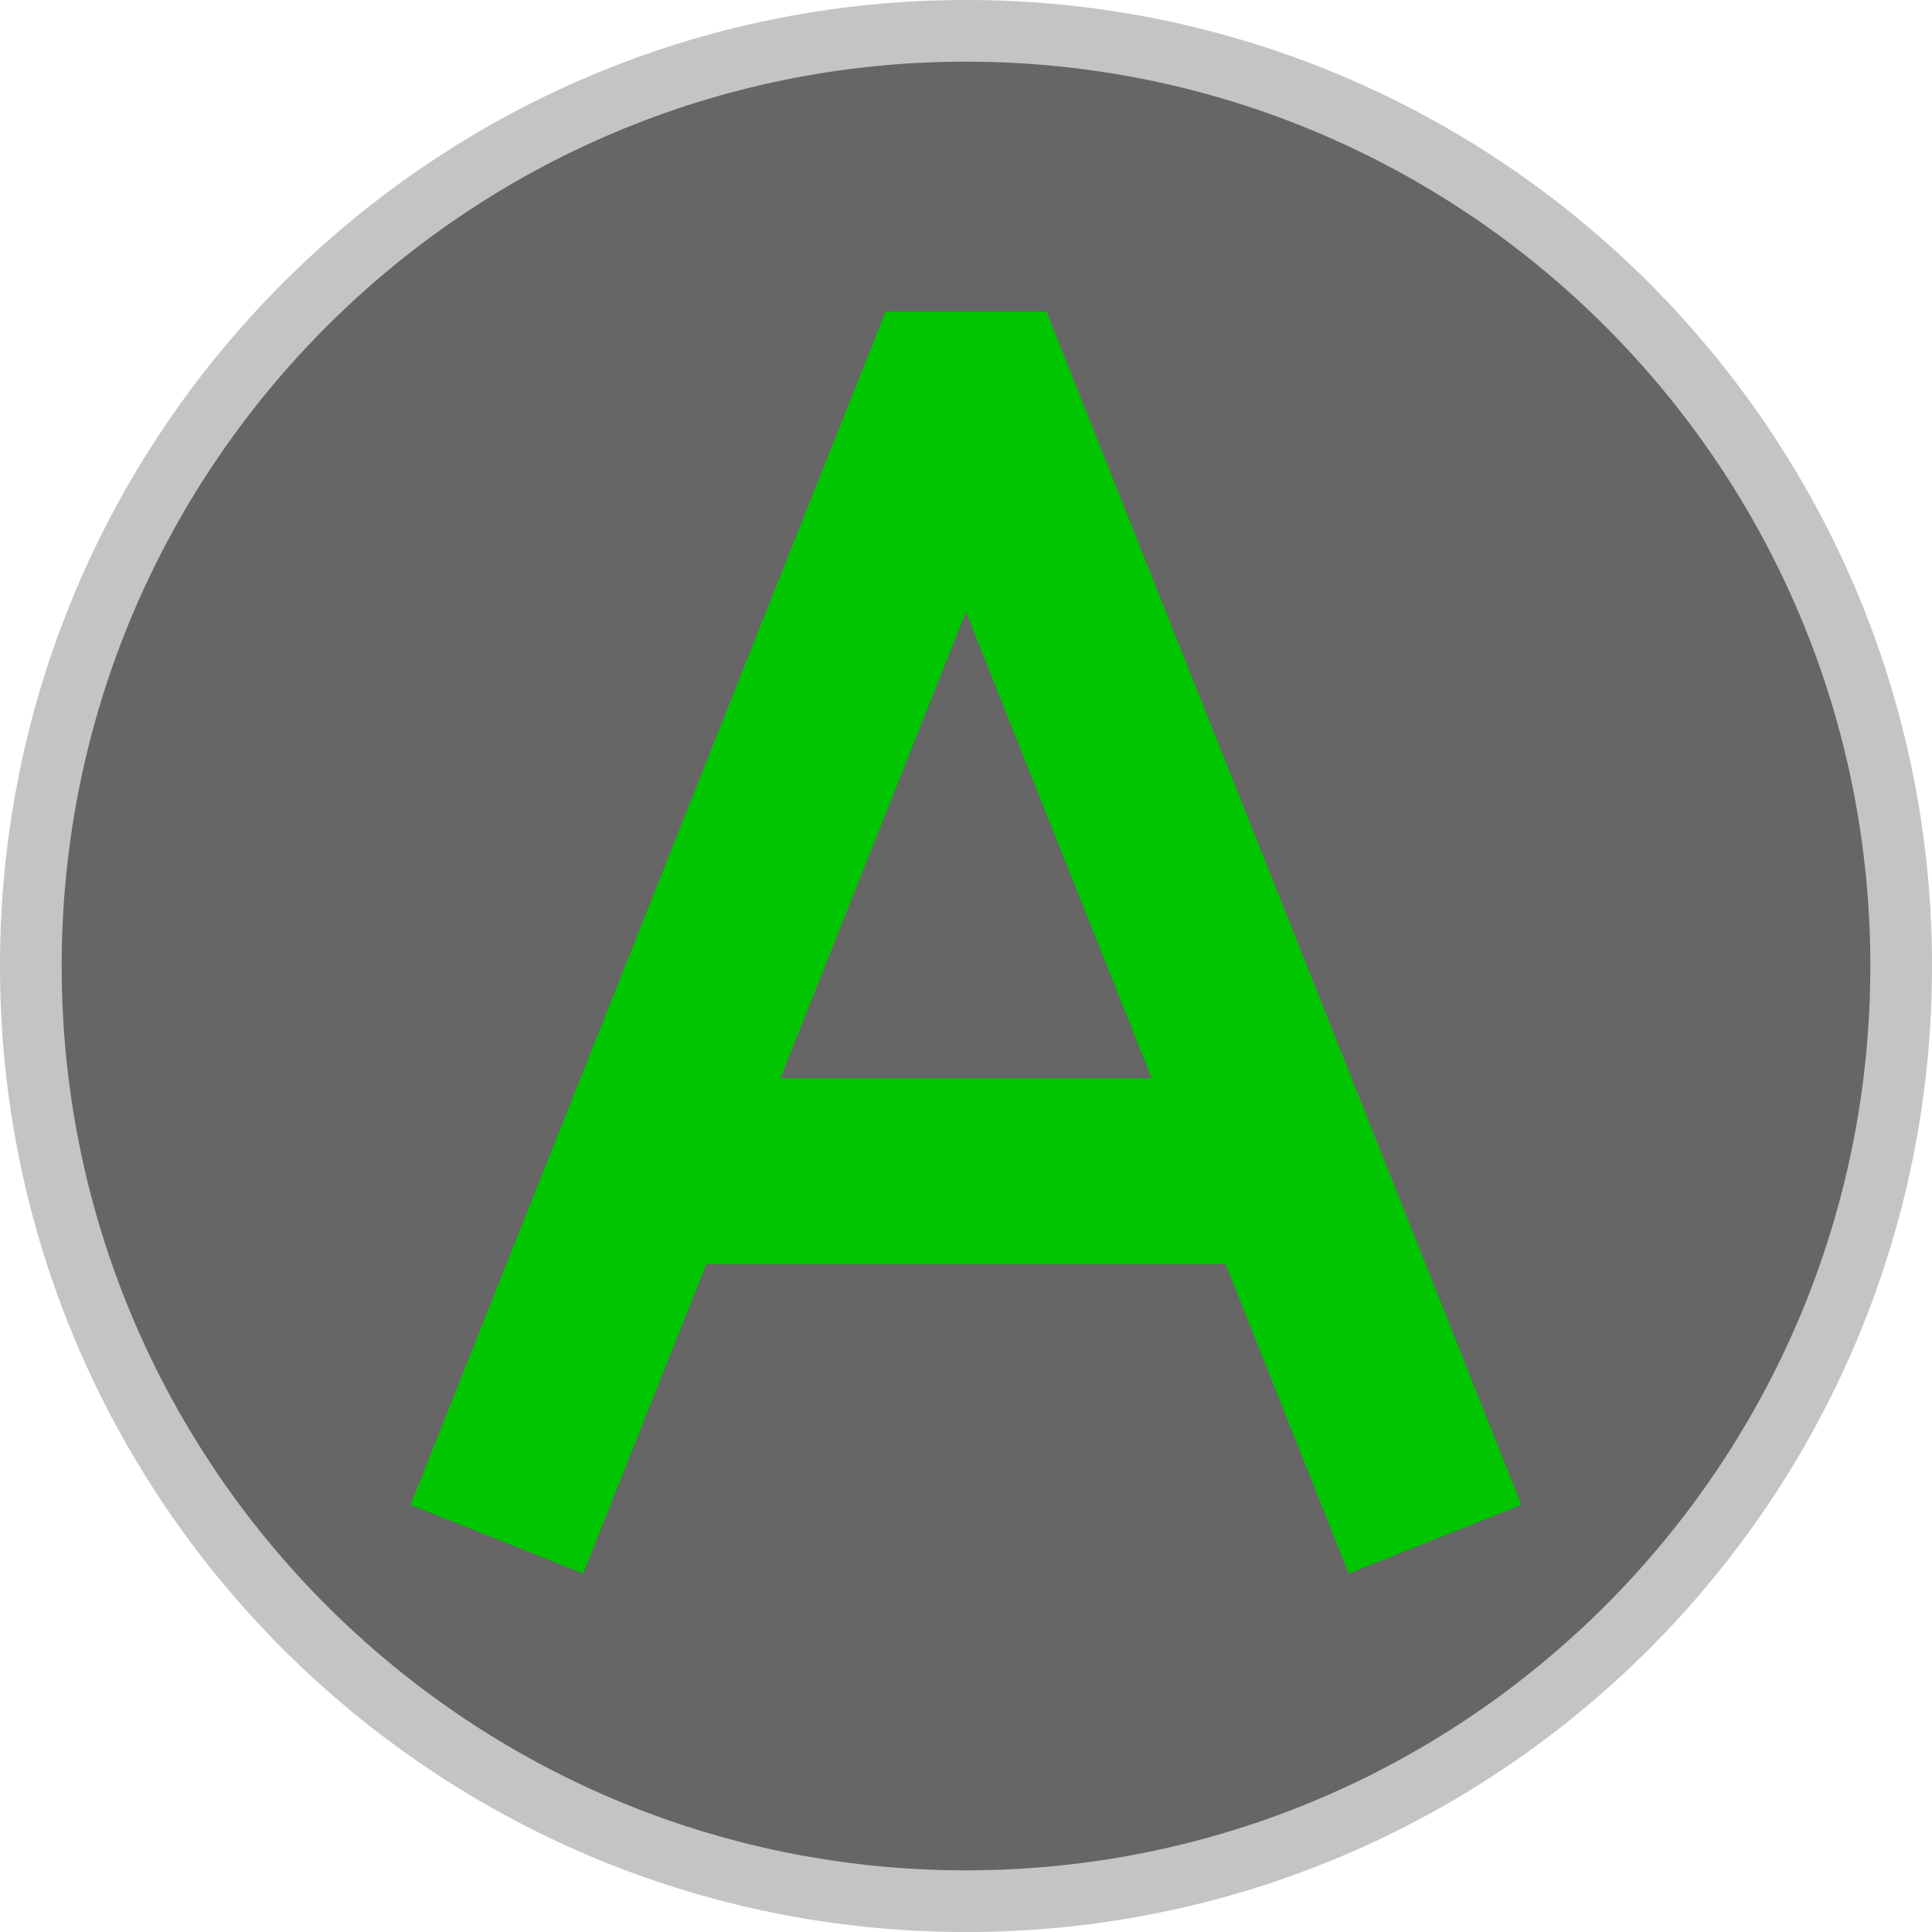
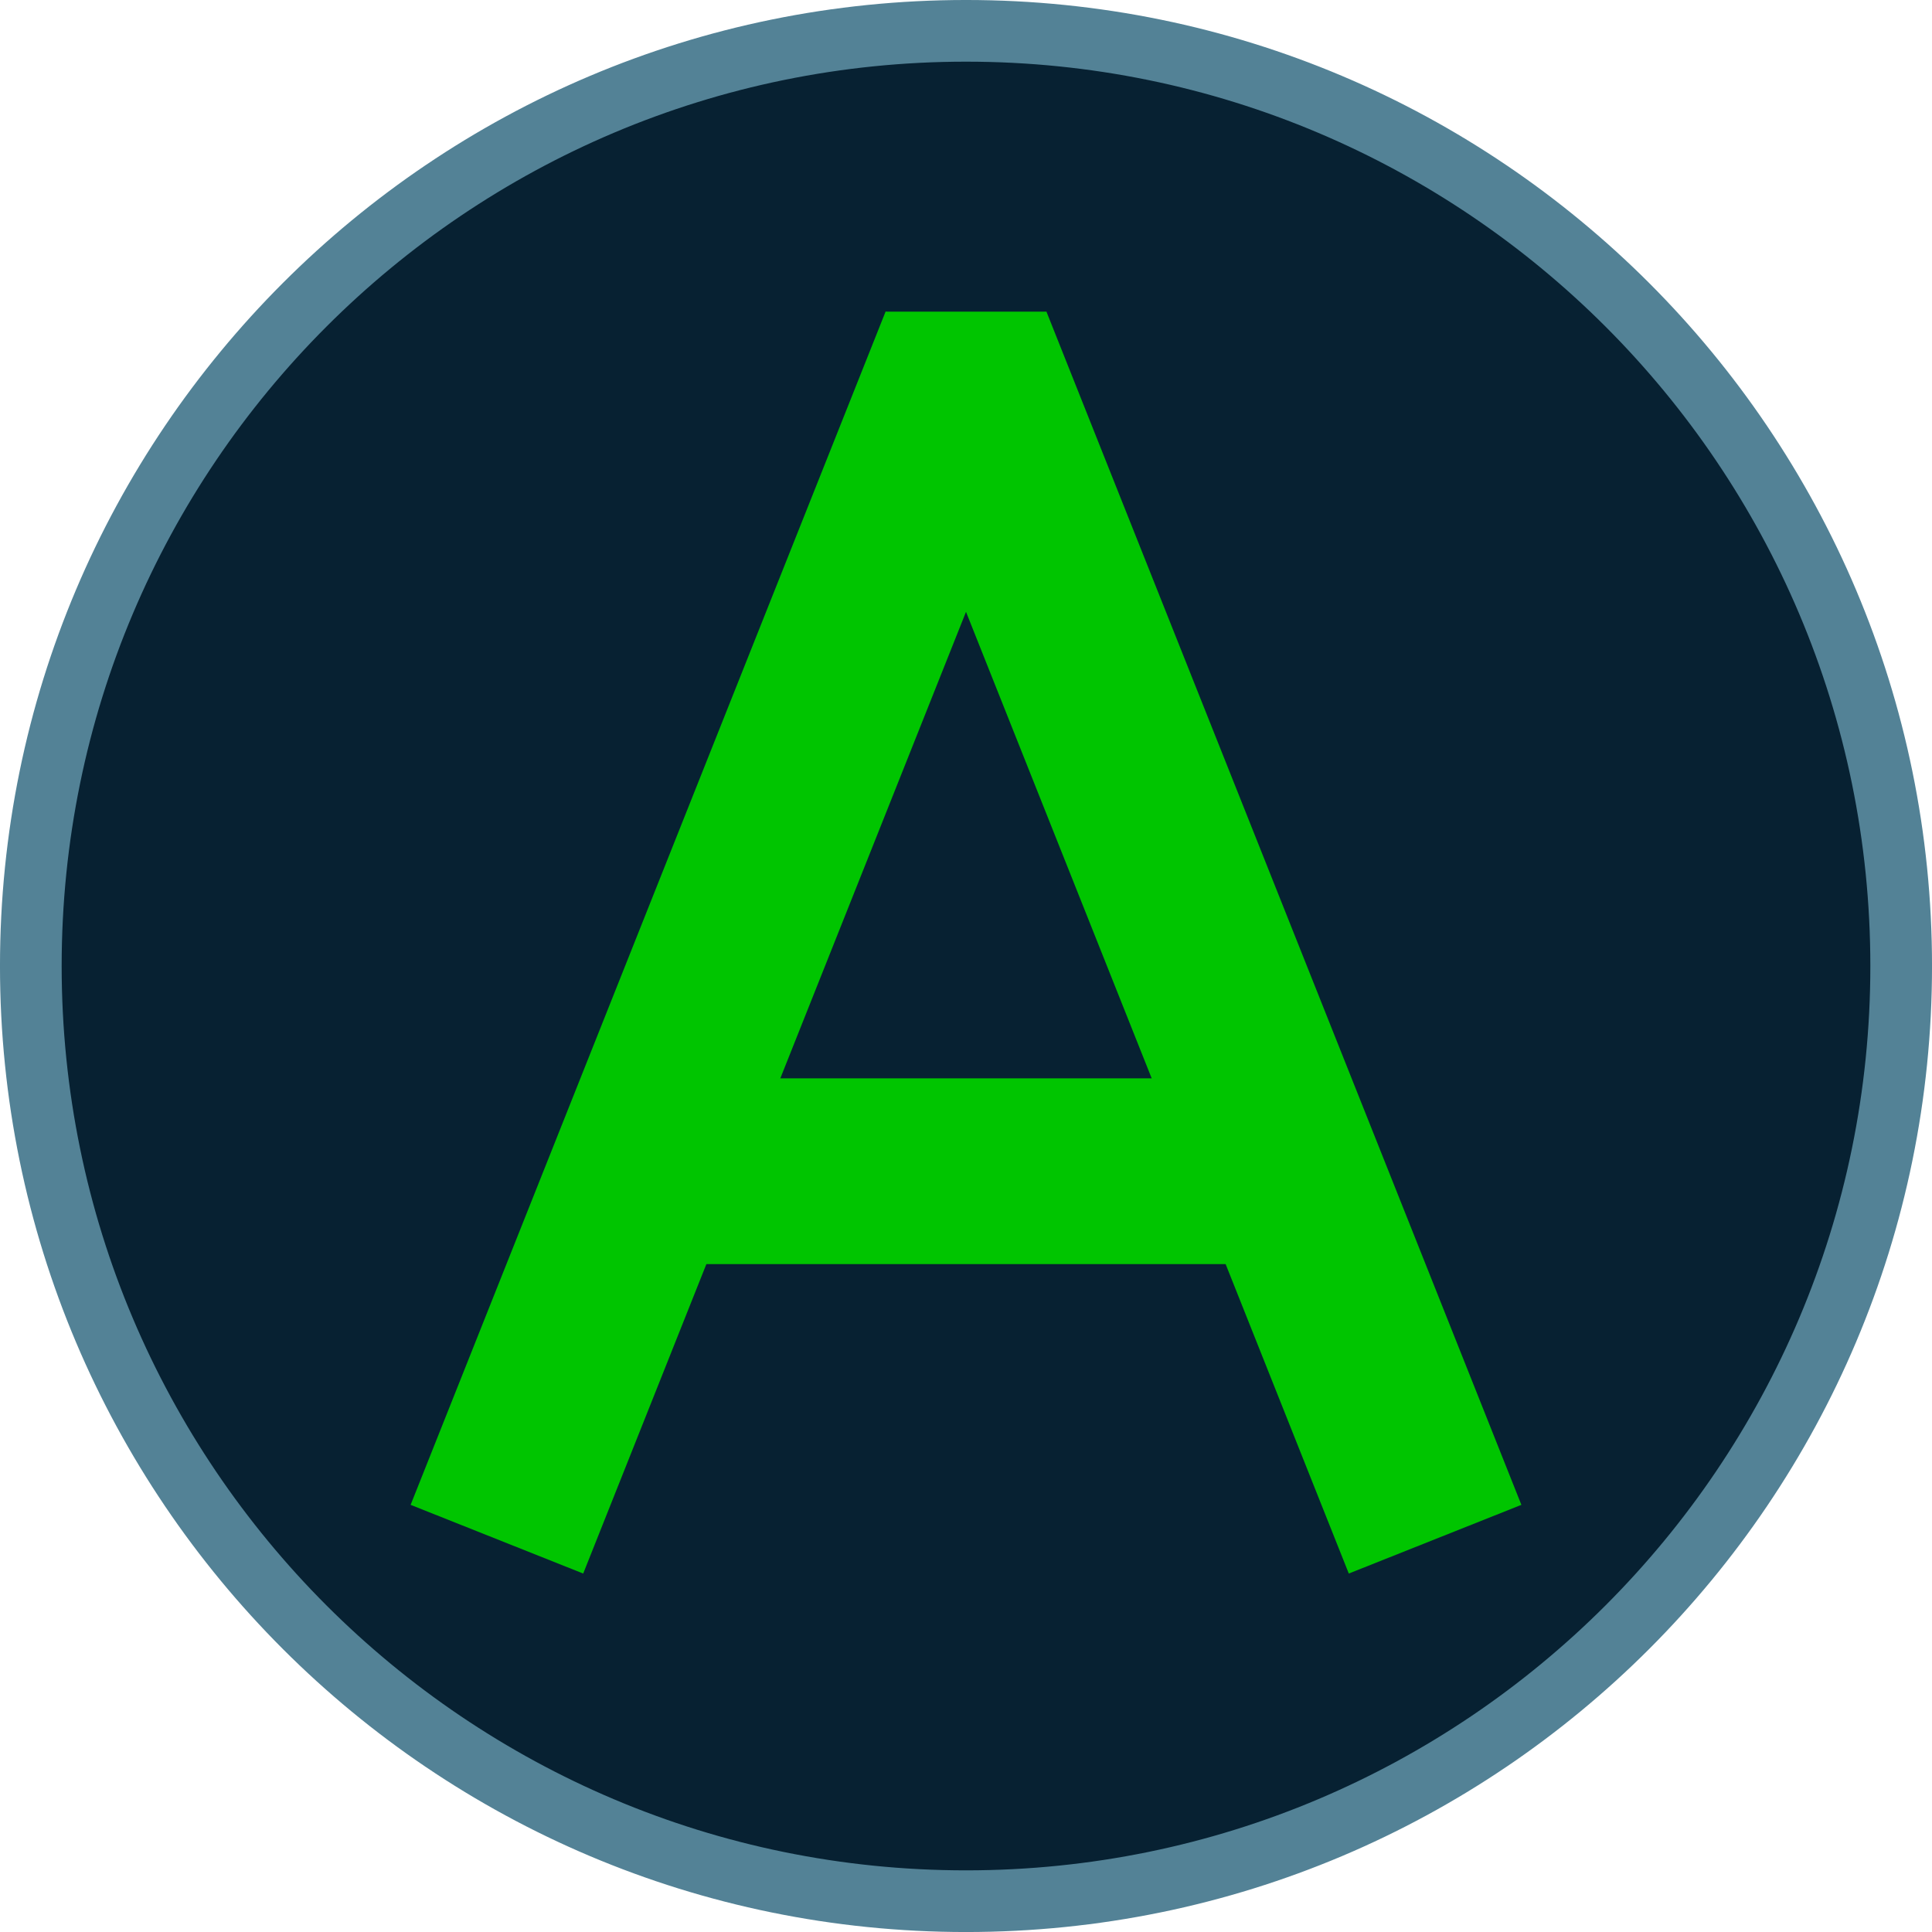
<svg xmlns="http://www.w3.org/2000/svg" width="64" height="64" viewBox="0 0 64 64" id="svg2" version="1.1">
  <defs id="defs4" />
  <g id="layer1" transform="translate(-242.9319,-817.0327)">
-     <ellipse style="color:#000000;display:inline;overflow:visible;visibility:visible;opacity:1;fill:#666666;fill-opacity:1;fill-rule:evenodd;stroke:#c4c4c4;stroke-width:2.043;stroke-linecap:butt;stroke-linejoin:miter;stroke-miterlimit:4;stroke-dasharray:none;stroke-dashoffset:0;stroke-opacity:1;marker:none;enable-background:accumulate" id="path4170-0-8" cy="849.033" cx="274.932" rx="30.979" ry="30.979" />
+     <ellipse style="color:#000000;display:inline;overflow:visible;visibility:visible;opacity:1;fill:#072132;fill-opacity:1;fill-rule:evenodd;stroke:#538296;stroke-width:2.043;stroke-linecap:butt;stroke-linejoin:miter;stroke-miterlimit:4;stroke-dasharray:none;stroke-dashoffset:0;stroke-opacity:1;marker:none;enable-background:accumulate" id="path4170-0-8" cy="849.033" cx="274.932" rx="30.979" ry="30.979" />
    <g id="g4239" style="fill:none;fill-opacity:0.569;stroke:#00c500;stroke-opacity:1" transform="matrix(1.538305,0,0,1.538305,-587.398,-344.7745)">
      <g style="fill:none;fill-opacity:0.569;stroke:#00c500;stroke-width:4;stroke-miterlimit:4;stroke-dasharray:none;stroke-opacity:1" id="g4232">
        <path style="fill:none;fill-opacity:0.569;fill-rule:evenodd;stroke:#00c500;stroke-width:4;stroke-linecap:butt;stroke-linejoin:miter;stroke-miterlimit:4;stroke-dasharray:none;stroke-opacity:1" d="m 550.47,788.397 10.228,-25.696" id="path4207" />
        <path style="fill:none;fill-opacity:0.569;fill-rule:evenodd;stroke:#00c500;stroke-width:4;stroke-linecap:butt;stroke-linejoin:miter;stroke-miterlimit:4;stroke-dasharray:none;stroke-opacity:1" d="m 570.673,788.397 -10.228,-25.696" id="path4207-1" />
        <path style="fill:none;fill-opacity:0.569;fill-rule:evenodd;stroke:#00c500;stroke-width:4;stroke-linecap:butt;stroke-linejoin:miter;stroke-miterlimit:4;stroke-dasharray:none;stroke-opacity:1" d="m 553.911,780.473 13.732,0" id="path4230" />
      </g>
      <path id="path4237" d="m 560.568,761.963 0,2.266" style="fill:none;fill-opacity:0.569;fill-rule:evenodd;stroke:#00c500;stroke-width:3.45;stroke-linecap:butt;stroke-linejoin:miter;stroke-miterlimit:4;stroke-dasharray:none;stroke-opacity:1" />
    </g>
  </g>
</svg>
